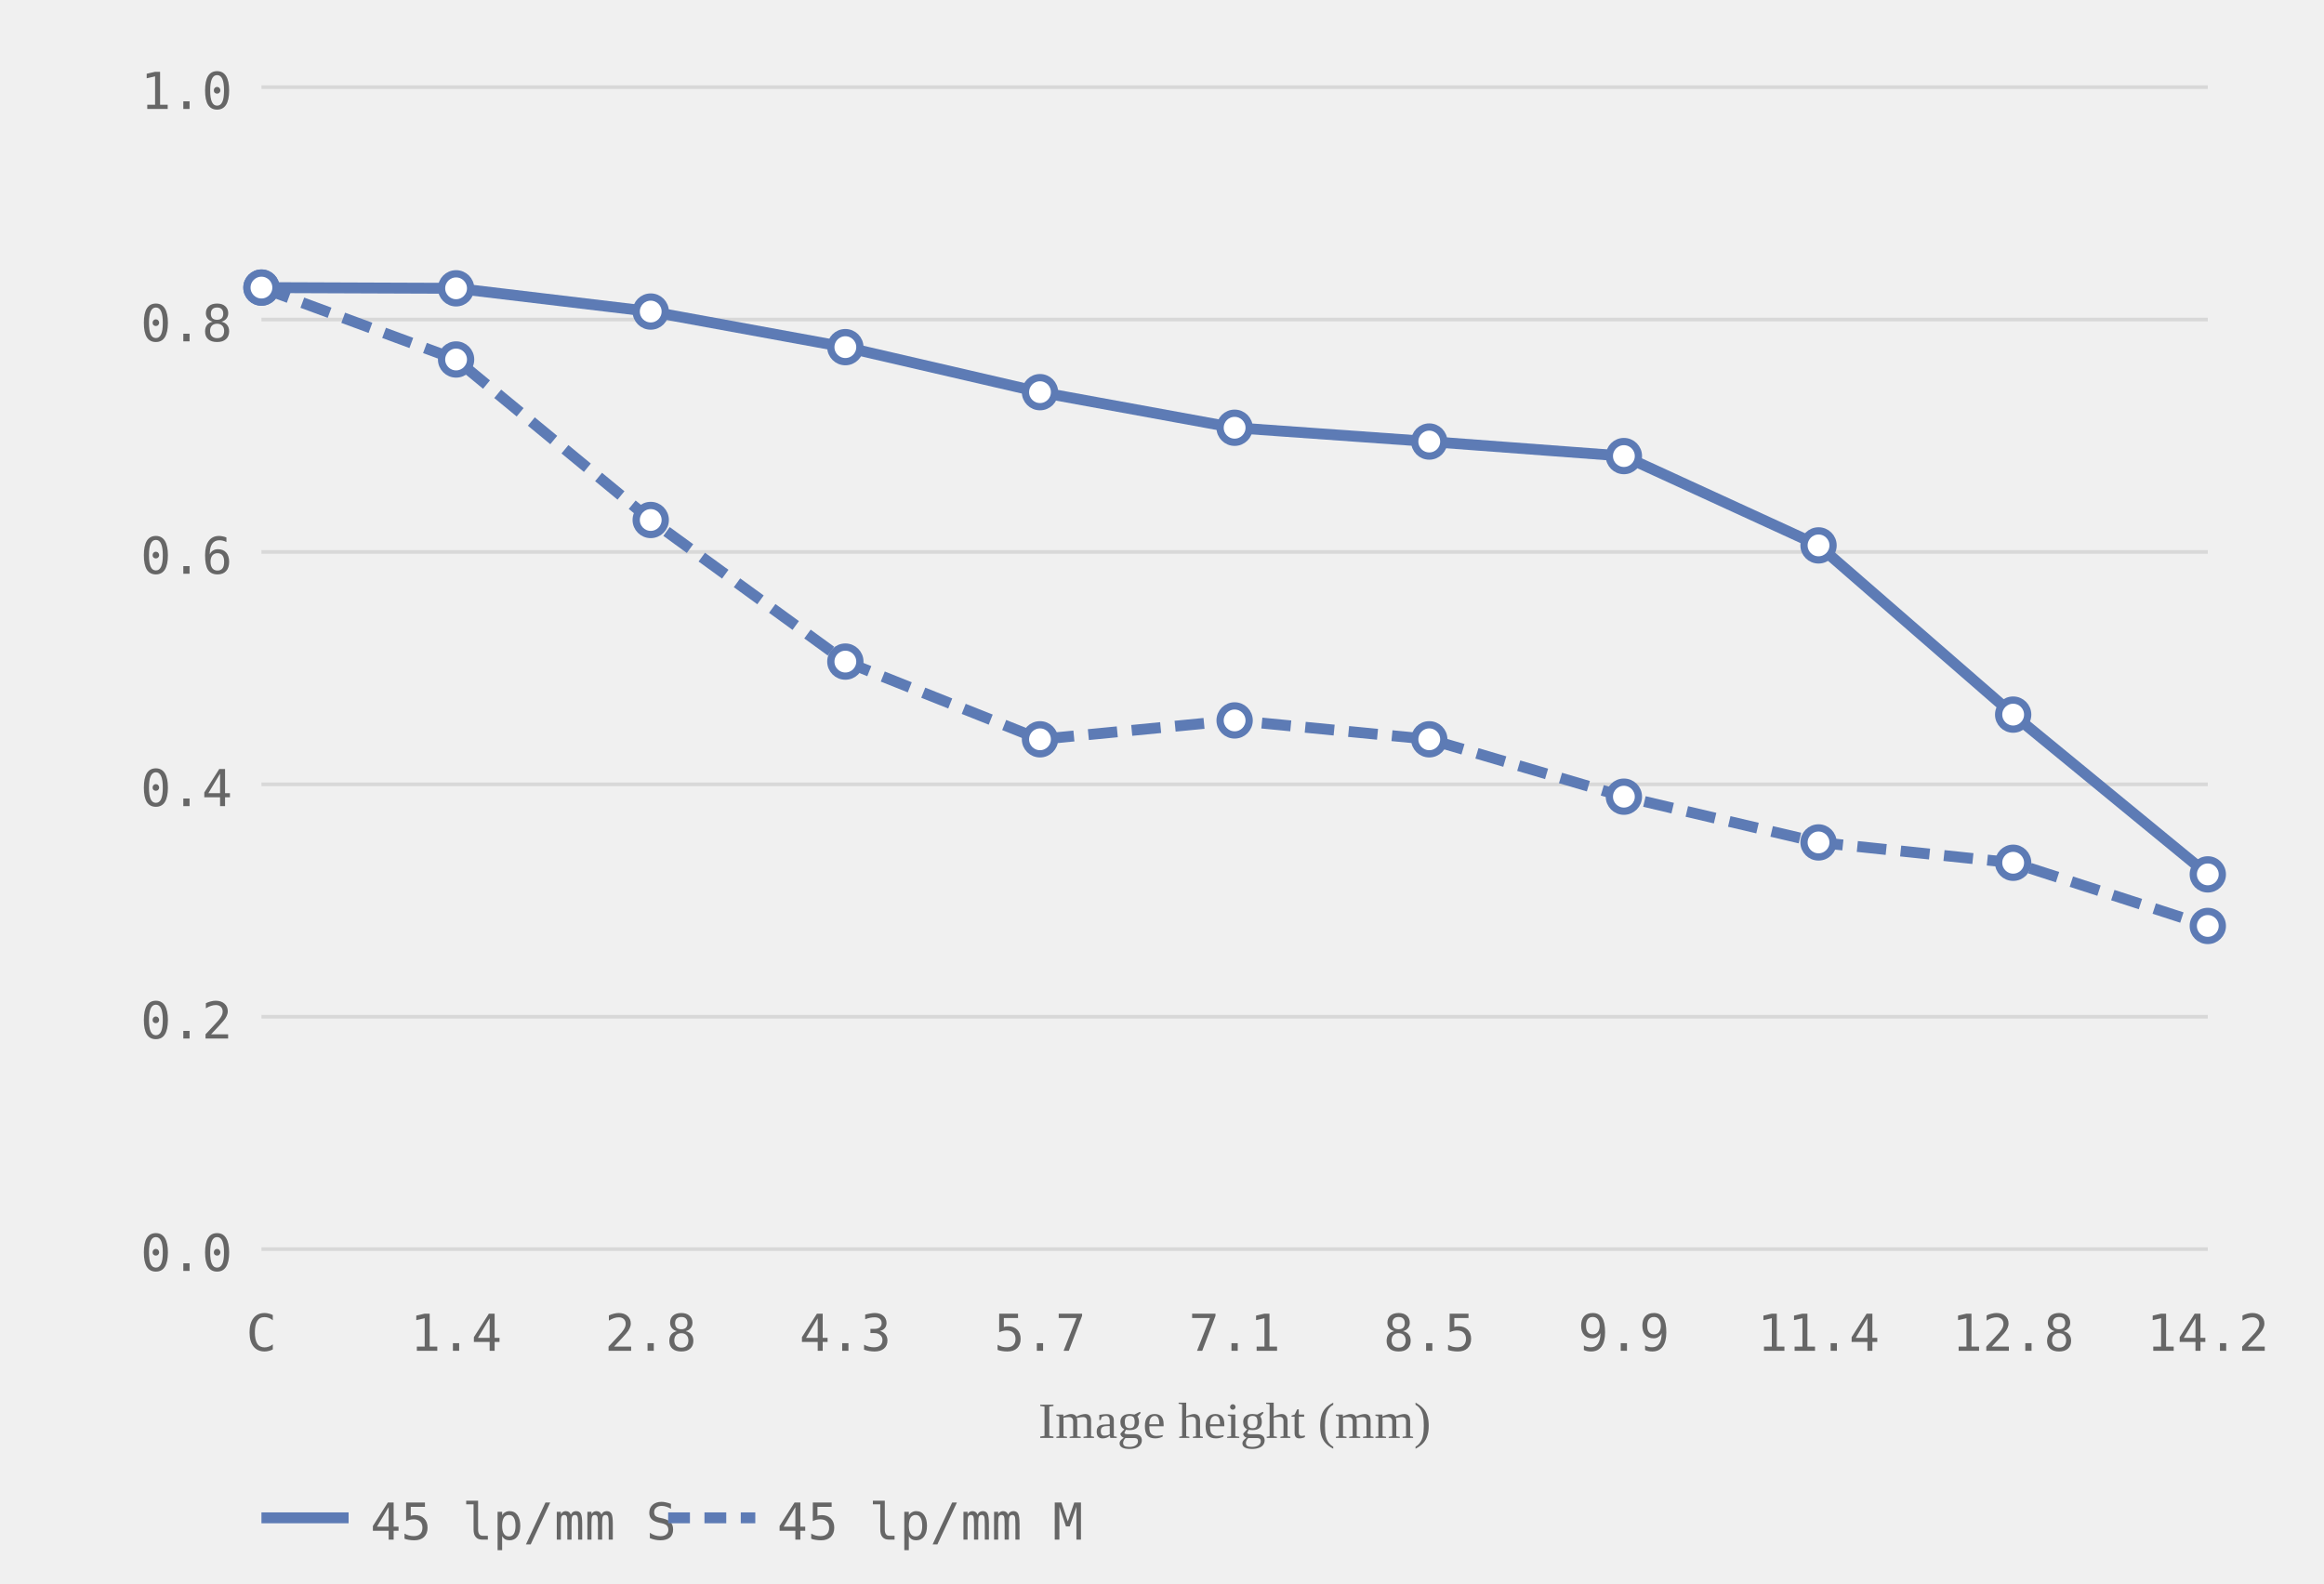
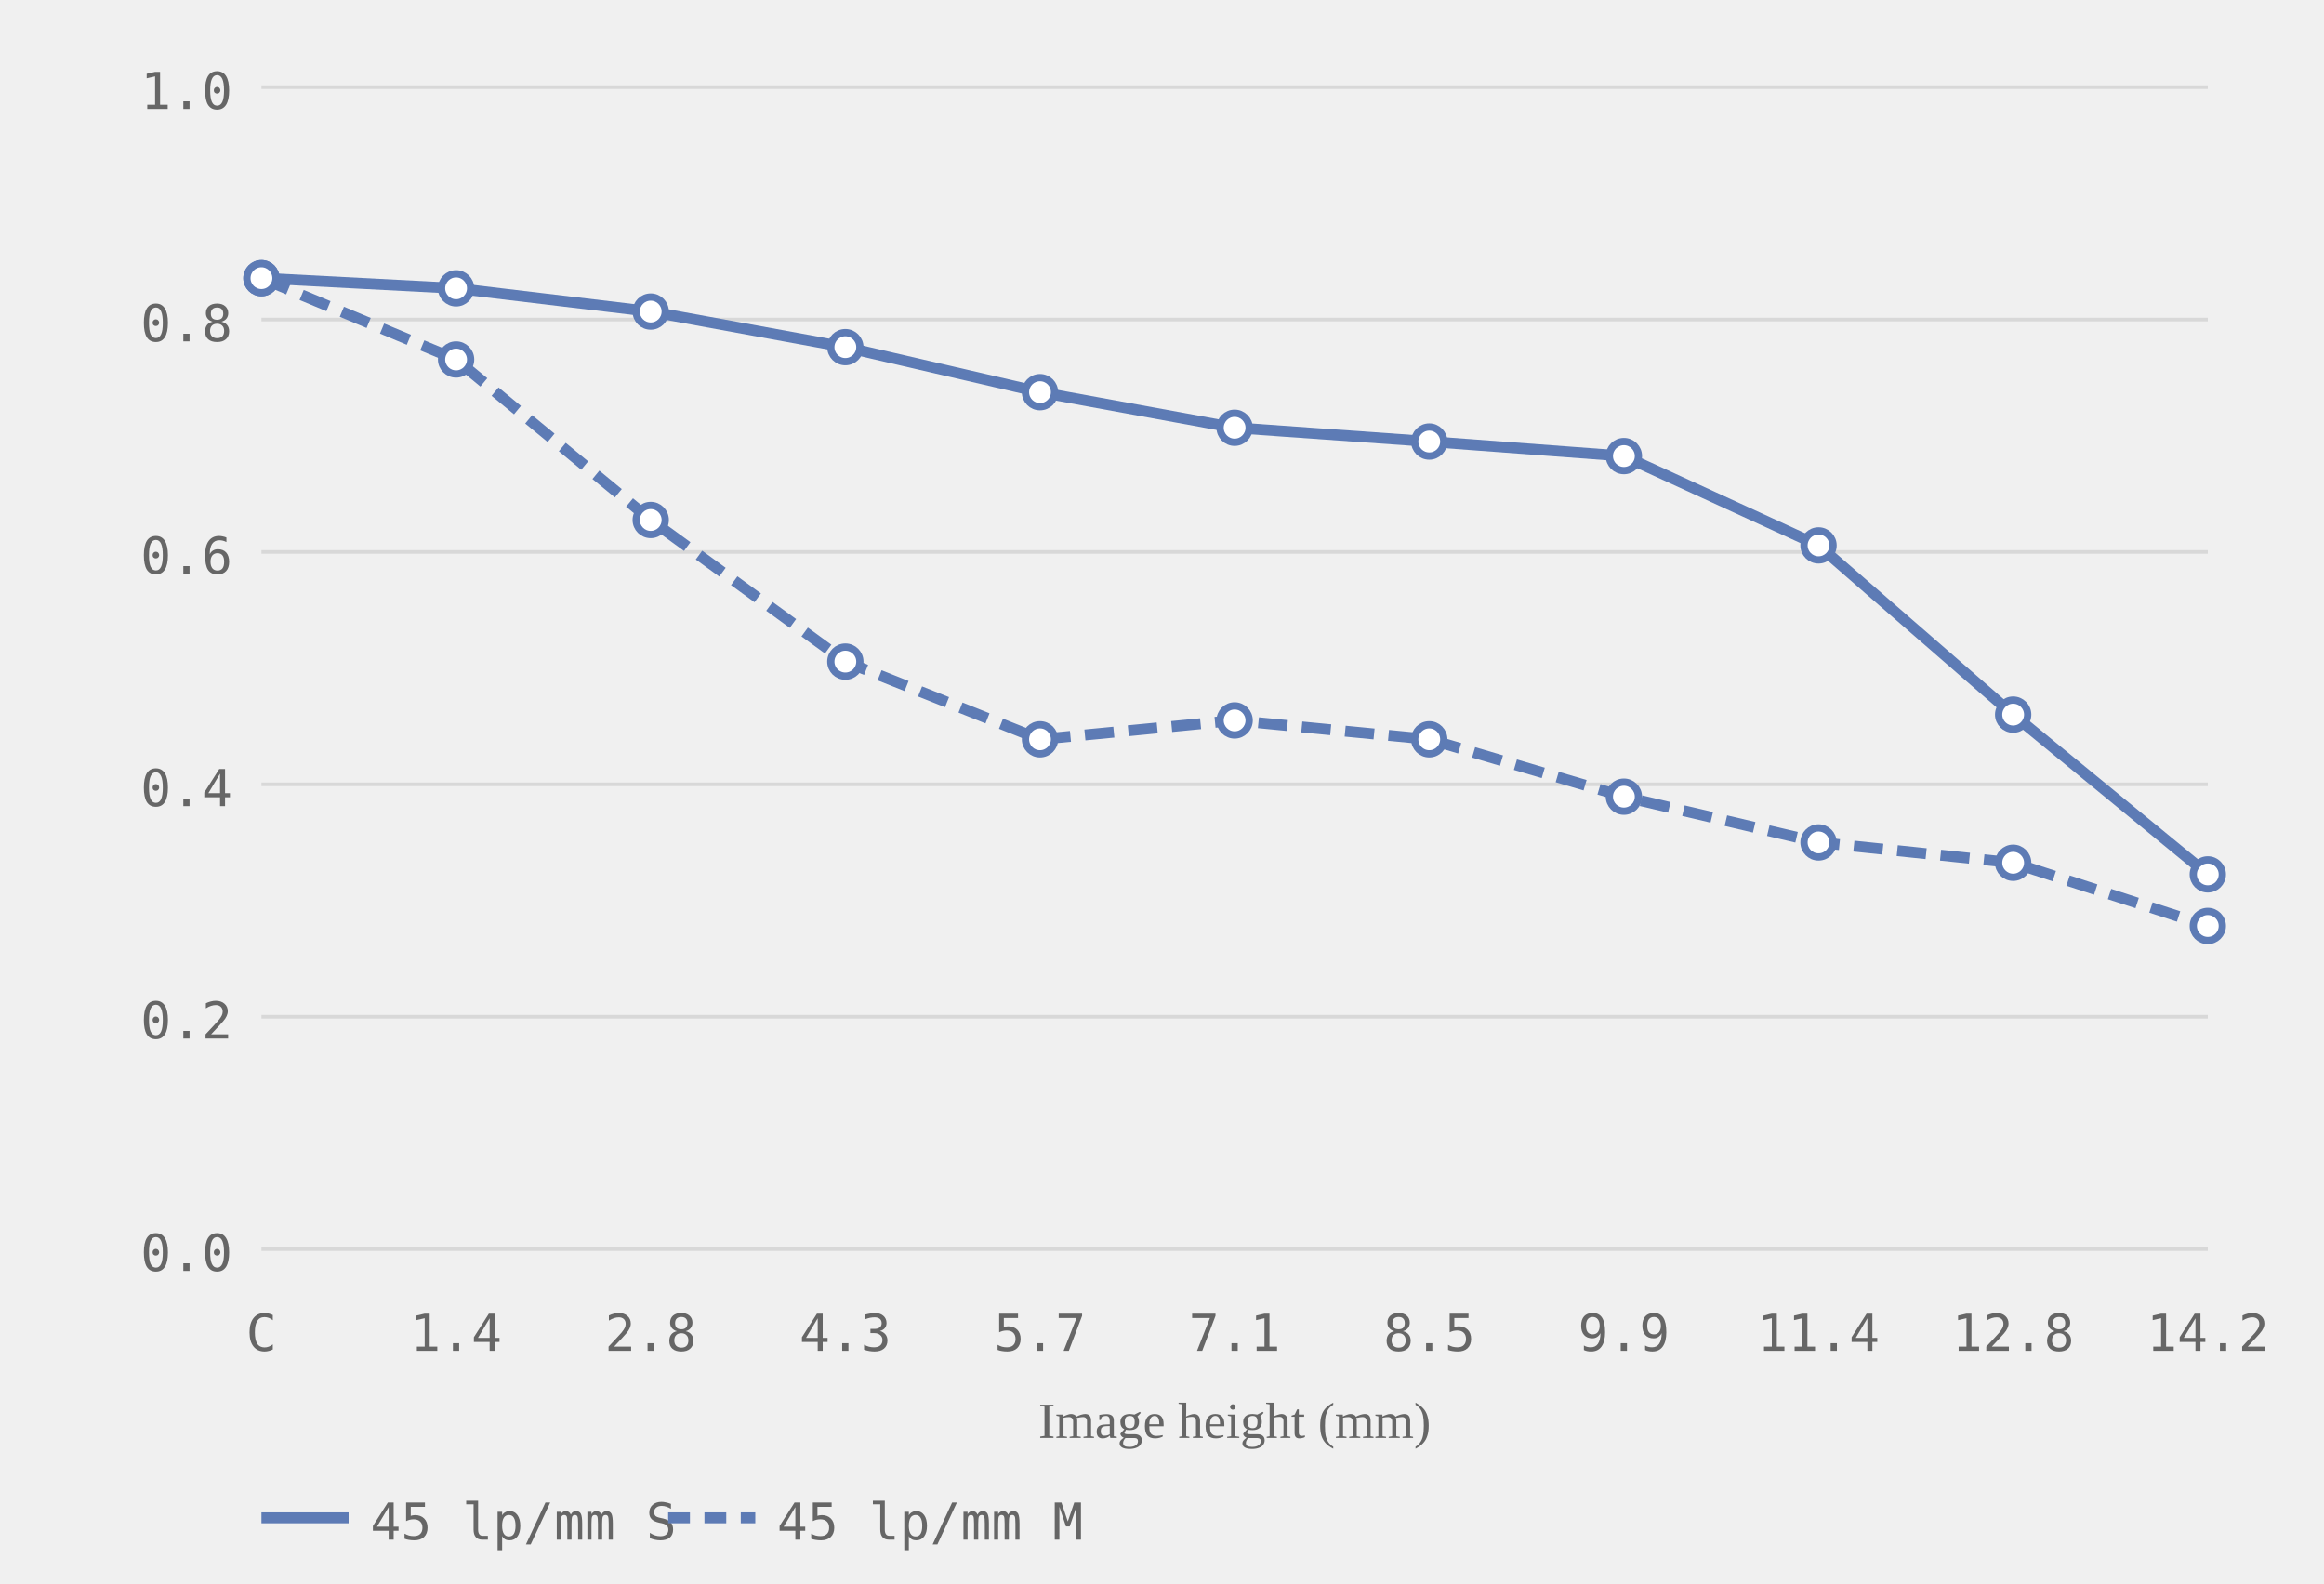
<svg xmlns="http://www.w3.org/2000/svg" viewBox="0 0 320 218" role="img" aria-label="MTF chart, generated from readings">
  <style>.grid-line { stroke: #d8d8d8; stroke-width: 0.5; }.axis-label { font-size: 7px; fill: #666666; font-family: ui-monospace, monospace; }.axis-y { text-anchor: end; }.axis-x { text-anchor: middle; }.axis-title { font-size: 7px; fill: #666666; text-anchor: middle; }.curve { fill: none; stroke-width: 1.5; }.curve-m { stroke-dasharray: 4 2; }.dot { fill: white; stroke-width: 1; }.legend-text { font-size: 7px; fill: #666666; font-family: ui-monospace, monospace; }</style>
  <line class="grid-line" x1="36" y1="172.0" x2="304" y2="172.0" />
  <line class="grid-line" x1="36" y1="140.0" x2="304" y2="140.0" />
  <line class="grid-line" x1="36" y1="108.0" x2="304" y2="108.0" />
  <line class="grid-line" x1="36" y1="76.0" x2="304" y2="76.0" />
  <line class="grid-line" x1="36" y1="44.0" x2="304" y2="44.0" />
  <line class="grid-line" x1="36" y1="12.0" x2="304" y2="12.0" />
  <text class="axis-label axis-y" x="32" y="175.0">0.0</text>
  <text class="axis-label axis-y" x="32" y="143.0">0.2</text>
  <text class="axis-label axis-y" x="32" y="111.0">0.4</text>
  <text class="axis-label axis-y" x="32" y="79.0">0.6</text>
  <text class="axis-label axis-y" x="32" y="47.0">0.8</text>
  <text class="axis-label axis-y" x="32" y="15.0">1.0</text>
  <text class="axis-label axis-x" x="36.0" y="186">C</text>
  <text class="axis-label axis-x" x="62.8" y="186">1.4</text>
  <text class="axis-label axis-x" x="89.6" y="186">2.8</text>
  <text class="axis-label axis-x" x="116.4" y="186">4.3</text>
  <text class="axis-label axis-x" x="143.2" y="186">5.7</text>
  <text class="axis-label axis-x" x="170.0" y="186">7.1</text>
  <text class="axis-label axis-x" x="196.8" y="186">8.5</text>
  <text class="axis-label axis-x" x="223.6" y="186">9.9</text>
  <text class="axis-label axis-x" x="250.4" y="186">11.4</text>
  <text class="axis-label axis-x" x="277.2" y="186">12.8</text>
  <text class="axis-label axis-x" x="304.0" y="186">14.2</text>
  <text class="axis-title" x="170.0" y="198">Image height (mm)</text>
-   <polyline class="curve curve-45" style="stroke:#5d7bb5" points="36.0,39.6 62.8,39.7 89.6,42.9 116.4,47.8 143.2,54.0 170.0,58.9 196.8,60.8 223.6,62.8 250.4,75.1 277.2,98.4 304.0,120.4" />
-   <polyline class="curve curve-45 curve-m" style="stroke:#5d7bb5" points="36.0,39.6 62.8,49.5 89.6,71.6 116.4,91.1 143.2,101.8 170.0,99.2 196.8,101.8 223.6,109.7 250.4,116.0 277.2,118.8 304.0,127.5" stroke-dasharray="4 2" />
-   <circle class="dot dot-45" style="stroke:#5d7bb5" cx="36.0" cy="39.6" r="2" />
+   <polyline class="curve curve-45" style="stroke:#5d7bb5" points="36.0,38.3 62.8,39.7 89.6,42.9 116.4,47.8 143.2,54.0 170.0,58.9 196.8,60.8 223.6,62.8 250.4,75.1 277.2,98.4 304.0,120.4" />
+   <polyline class="curve curve-45 curve-m" style="stroke:#5d7bb5" points="36.0,38.3 62.8,49.5 89.6,71.6 116.4,91.1 143.2,101.8 170.0,99.2 196.8,101.8 223.6,109.7 250.4,116.0 277.2,118.8 304.0,127.5" stroke-dasharray="4 2" />
+   <circle class="dot dot-45" style="stroke:#5d7bb5" cx="36.0" cy="38.3" r="2" />
  <circle class="dot dot-45" style="stroke:#5d7bb5" cx="62.8" cy="39.7" r="2" />
  <circle class="dot dot-45" style="stroke:#5d7bb5" cx="89.6" cy="42.9" r="2" />
  <circle class="dot dot-45" style="stroke:#5d7bb5" cx="116.4" cy="47.8" r="2" />
  <circle class="dot dot-45" style="stroke:#5d7bb5" cx="143.2" cy="54.0" r="2" />
  <circle class="dot dot-45" style="stroke:#5d7bb5" cx="170.0" cy="58.9" r="2" />
  <circle class="dot dot-45" style="stroke:#5d7bb5" cx="196.8" cy="60.8" r="2" />
  <circle class="dot dot-45" style="stroke:#5d7bb5" cx="223.6" cy="62.8" r="2" />
  <circle class="dot dot-45" style="stroke:#5d7bb5" cx="250.4" cy="75.1" r="2" />
  <circle class="dot dot-45" style="stroke:#5d7bb5" cx="277.2" cy="98.4" r="2" />
  <circle class="dot dot-45" style="stroke:#5d7bb5" cx="304.0" cy="120.4" r="2" />
-   <circle class="dot dot-45" style="stroke:#5d7bb5" cx="36.0" cy="39.6" r="2" />
+   <circle class="dot dot-45" style="stroke:#5d7bb5" cx="36.0" cy="38.3" r="2" />
  <circle class="dot dot-45" style="stroke:#5d7bb5" cx="62.8" cy="49.5" r="2" />
  <circle class="dot dot-45" style="stroke:#5d7bb5" cx="89.6" cy="71.6" r="2" />
  <circle class="dot dot-45" style="stroke:#5d7bb5" cx="116.4" cy="91.1" r="2" />
  <circle class="dot dot-45" style="stroke:#5d7bb5" cx="143.2" cy="101.8" r="2" />
  <circle class="dot dot-45" style="stroke:#5d7bb5" cx="170.0" cy="99.2" r="2" />
  <circle class="dot dot-45" style="stroke:#5d7bb5" cx="196.8" cy="101.8" r="2" />
  <circle class="dot dot-45" style="stroke:#5d7bb5" cx="223.6" cy="109.7" r="2" />
  <circle class="dot dot-45" style="stroke:#5d7bb5" cx="250.4" cy="116.0" r="2" />
  <circle class="dot dot-45" style="stroke:#5d7bb5" cx="277.2" cy="118.8" r="2" />
  <circle class="dot dot-45" style="stroke:#5d7bb5" cx="304.0" cy="127.5" r="2" />
  <line x1="36" y1="209" x2="48" y2="209" stroke="#5d7bb5" stroke-width="1.5" />
  <text class="legend-text" x="51" y="212">45 lp/mm S</text>
  <line x1="92" y1="209" x2="104" y2="209" stroke="#5d7bb5" stroke-width="1.5" stroke-dasharray="3 2" />
  <text class="legend-text" x="107" y="212">45 lp/mm M</text>
</svg>
